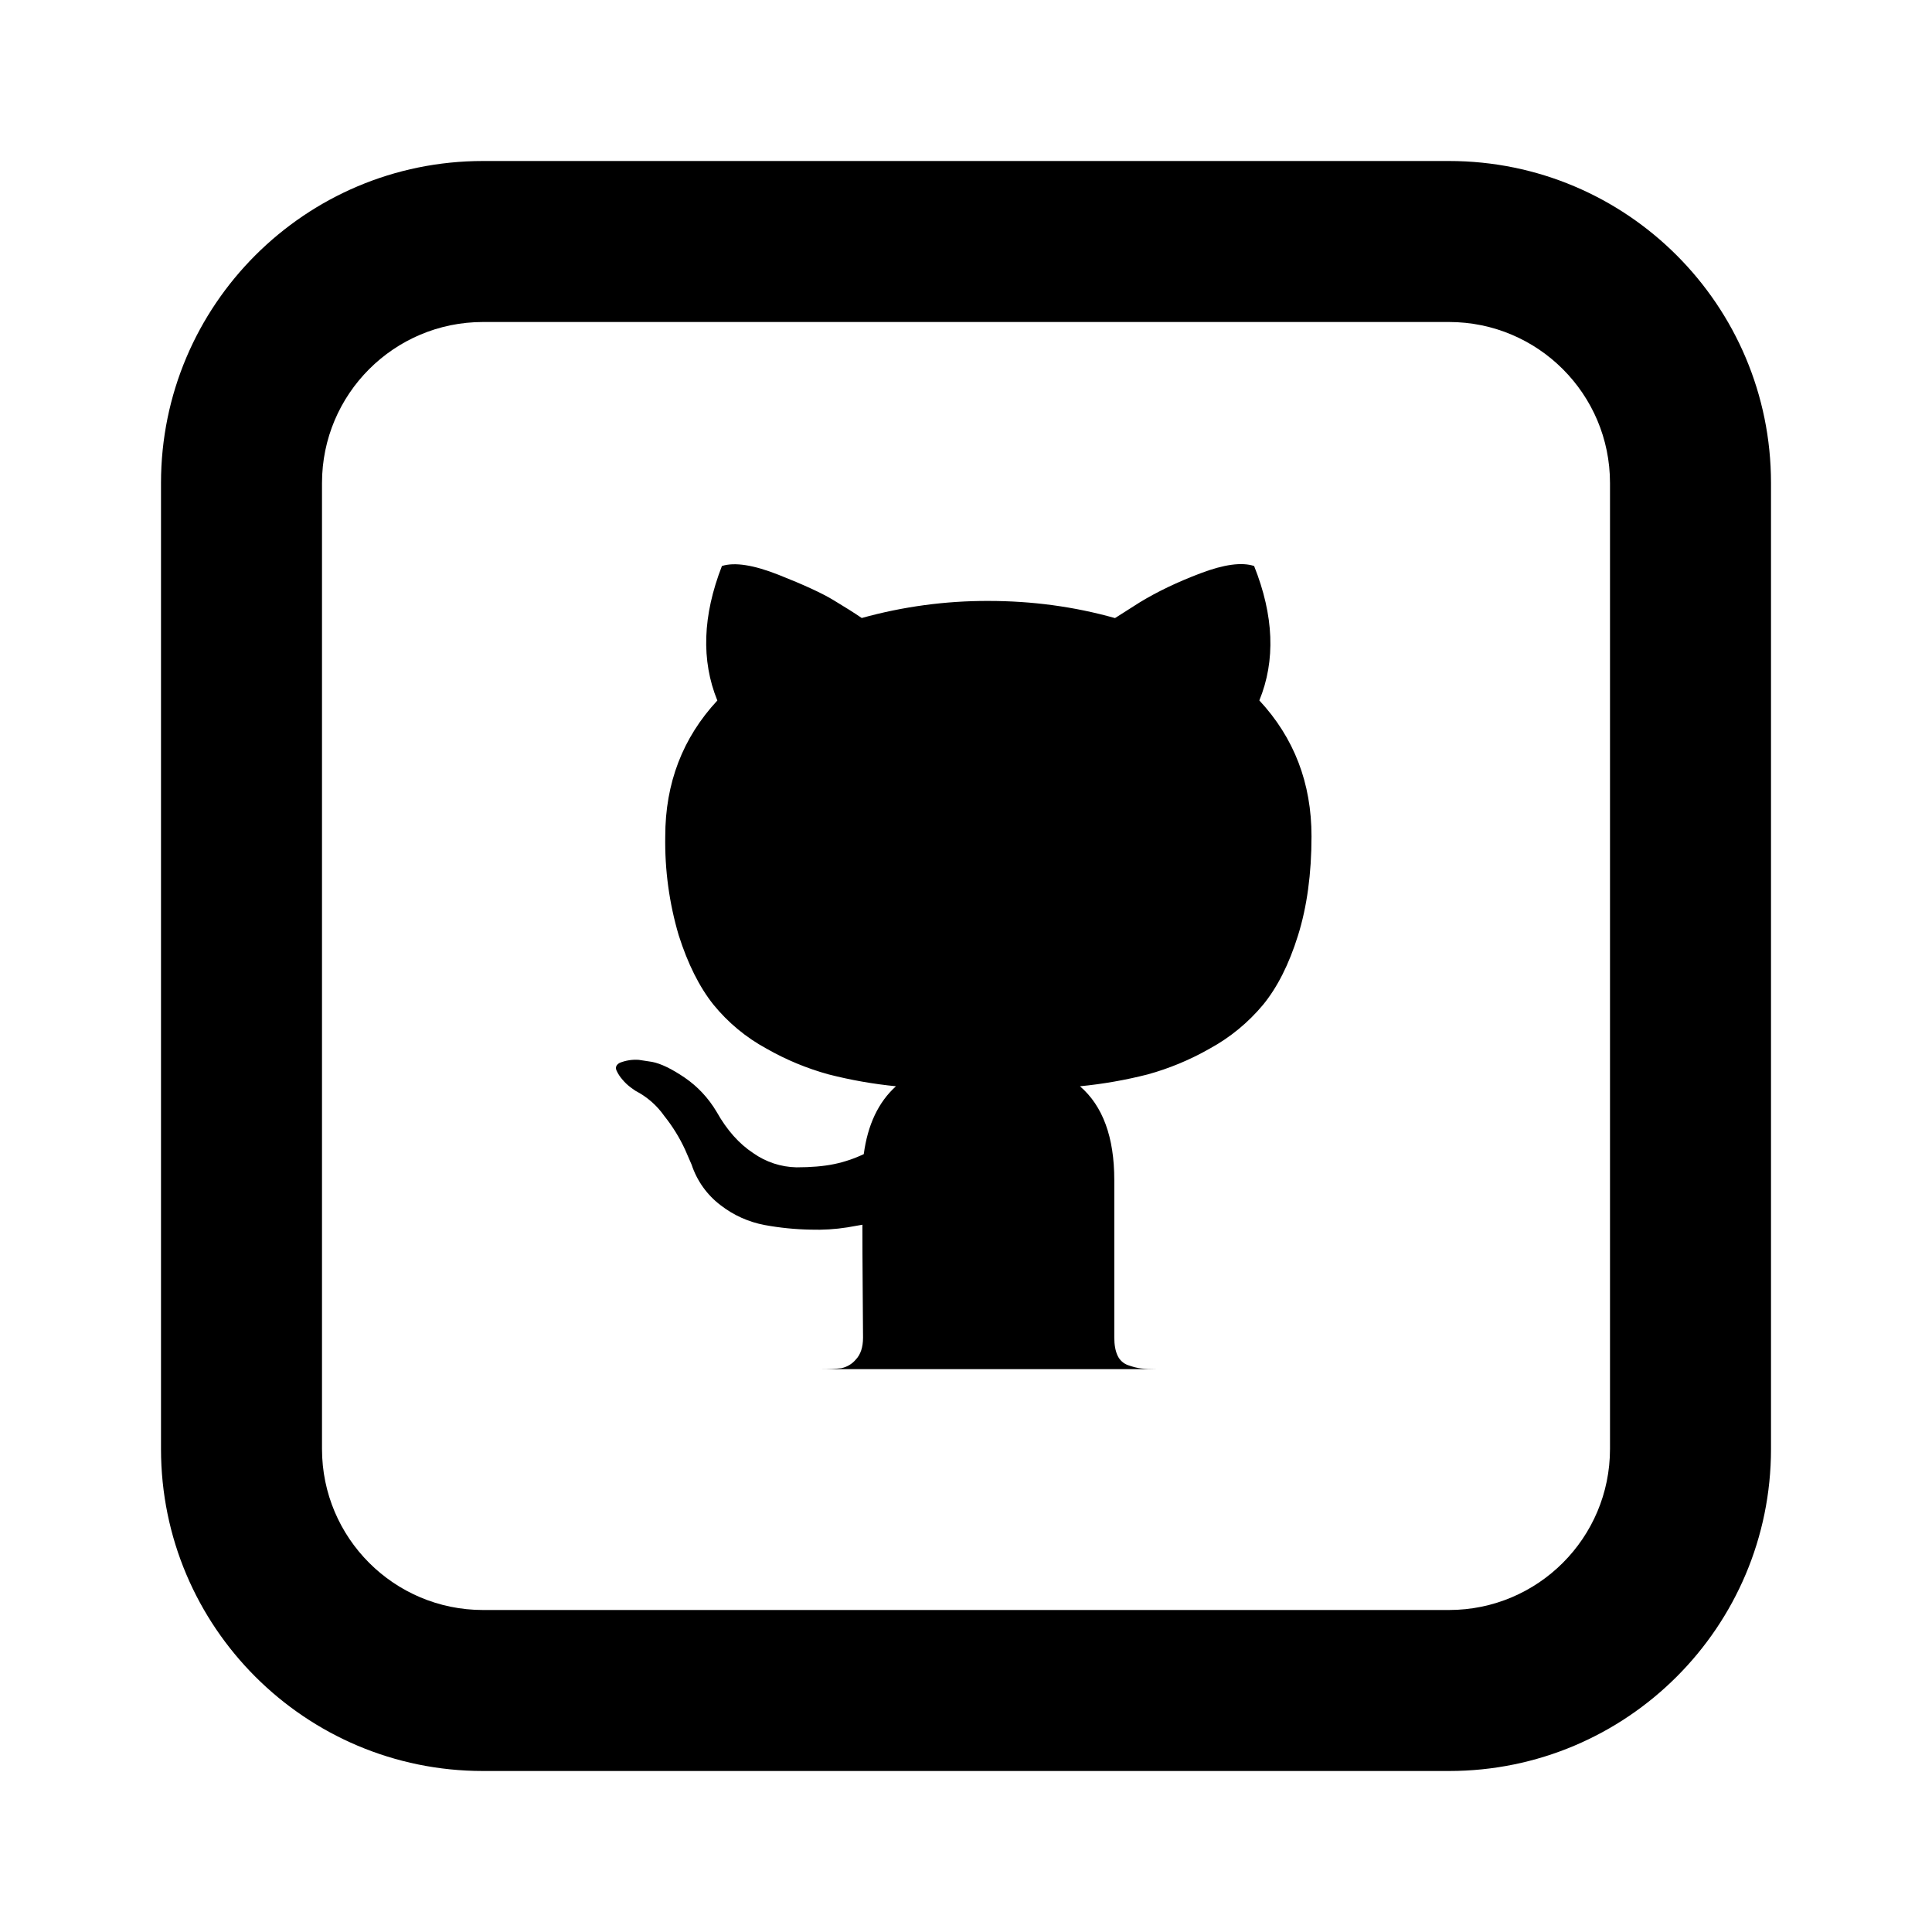
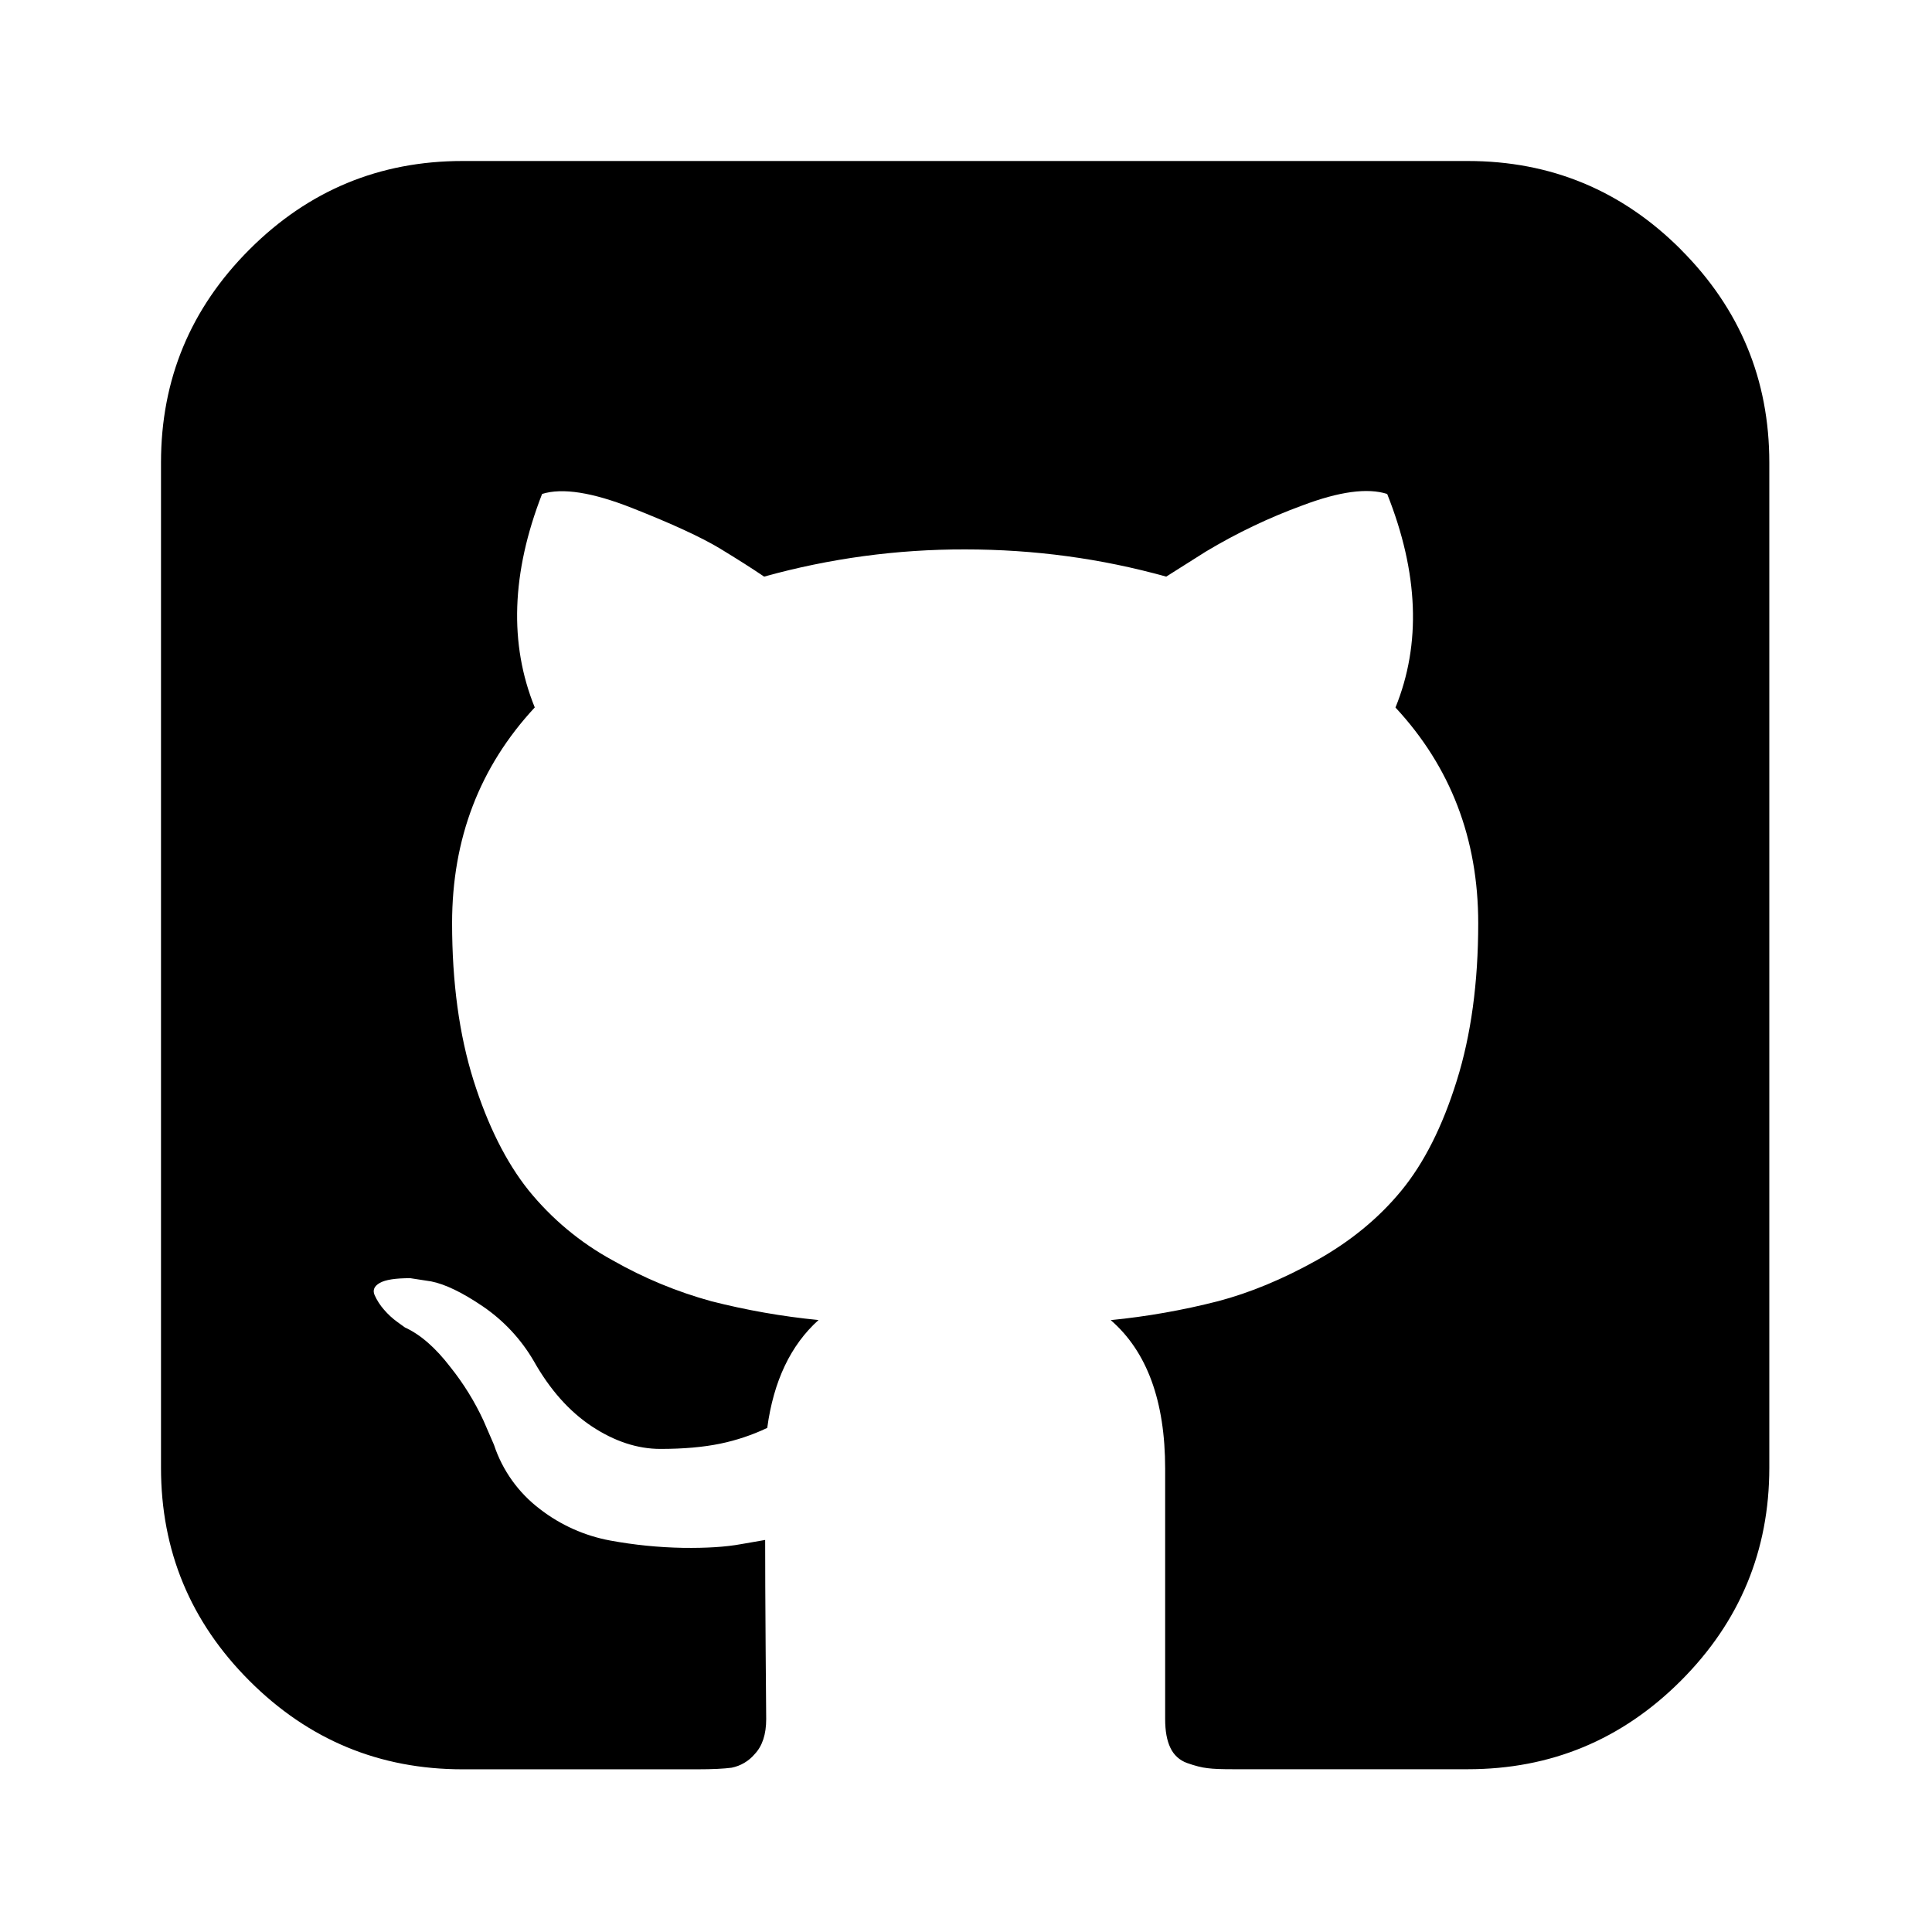
- <svg xmlns="http://www.w3.org/2000/svg" viewBox="-2 -2 24 24" width="16" fill="currentColor">
-   <path d="M8.18 15.008c.12 0 .211-.004.271-.012a.317.317 0 0 0 .18-.107c.06-.063.09-.154.09-.274l-.004-.557c-.003-.355-.004-.637-.004-.844l-.188.033a2.41 2.41 0 0 1-.455.028 3.498 3.498 0 0 1-.57-.057 1.276 1.276 0 0 1-.548-.246 1.04 1.04 0 0 1-.36-.503l-.082-.189a2.046 2.046 0 0 0-.258-.417.989.989 0 0 0-.357-.312l-.057-.04a.602.602 0 0 1-.106-.1.455.455 0 0 1-.074-.114c-.016-.038-.003-.07.04-.094a.533.533 0 0 1 .238-.037l.164.025c.11.021.245.087.406.196.16.11.293.251.397.426.126.224.277.395.455.512a.964.964 0 0 0 .536.176c.18 0 .336-.013.467-.04a1.63 1.63 0 0 0 .369-.124c.049-.365.182-.647.4-.843a5.61 5.61 0 0 1-.839-.148 3.346 3.346 0 0 1-.77-.32 2.204 2.204 0 0 1-.66-.548c-.174-.219-.317-.505-.43-.86a4.09 4.09 0 0 1-.167-1.229c0-.66.216-1.223.647-1.687-.202-.497-.183-1.054.057-1.671.159-.05.394-.013.705.11.311.123.54.228.684.316.145.087.26.16.348.22a5.814 5.814 0 0 1 1.573-.212c.54 0 1.065.07 1.573.213l.31-.197c.214-.13.465-.251.754-.36.29-.11.511-.14.664-.09.246.617.268 1.174.065 1.67.432.465.648 1.027.648 1.688 0 .464-.056.875-.168 1.233-.112.358-.257.644-.434.86a2.29 2.29 0 0 1-.664.545 3.342 3.342 0 0 1-.77.32 5.605 5.605 0 0 1-.84.147c.284.245.426.633.426 1.163v1.957c0 .093.014.168.041.226a.226.226 0 0 0 .131.119c.06.021.114.035.16.04.047.006.113.009.2.009h-1.966-2.227z" />
-   <path d="M4 2a2 2 0 0 0-2 2v12a2 2 0 0 0 2 2h12a2 2 0 0 0 2-2V4a2 2 0 0 0-2-2H4zm0-2h12a4 4 0 0 1 4 4v12a4 4 0 0 1-4 4H4a4 4 0 0 1-4-4V4a4 4 0 0 1 4-4z" />
+ <svg xmlns="http://www.w3.org/2000/svg" viewBox="-2 -2 24 24" width="24" fill="currentColor">
+   <path d="M18.88 1.099C18.147.366 17.265 0 16.233 0H3.746C2.714 0 1.832.366 1.099 1.099.366 1.832 0 2.714 0 3.746v12.487c0 1.032.366 1.914 1.099 2.647.733.733 1.615 1.099 2.647 1.099H6.66c.19 0 .333-.007.429-.02a.504.504 0 0 0 .286-.169c.095-.1.143-.245.143-.435l-.007-.885c-.004-.564-.006-1.01-.006-1.34l-.3.052c-.19.035-.43.05-.721.046a5.555 5.555 0 0 1-.904-.091 2.026 2.026 0 0 1-.872-.39 1.651 1.651 0 0 1-.572-.8l-.13-.3a3.25 3.25 0 0 0-.41-.663c-.186-.243-.375-.407-.566-.494l-.09-.065a.956.956 0 0 1-.17-.156.723.723 0 0 1-.117-.182c-.026-.061-.004-.111.065-.15.07-.04.195-.059.378-.059l.26.04c.173.034.388.138.643.311a2.1 2.1 0 0 1 .631.677c.2.355.44.626.722.813.282.186.566.28.852.28.286 0 .533-.022.742-.065a2.59 2.59 0 0 0 .585-.196c.078-.58.29-1.028.637-1.34a8.907 8.907 0 0 1-1.333-.234 5.314 5.314 0 0 1-1.223-.507 3.5 3.5 0 0 1-1.047-.872c-.277-.347-.505-.802-.683-1.365-.177-.564-.266-1.215-.266-1.952 0-1.049.342-1.942 1.027-2.68-.32-.788-.29-1.673.091-2.652.252-.079.625-.02 1.119.175.494.195.856.362 1.086.5.23.14.414.257.553.352a9.233 9.233 0 0 1 2.497-.338c.859 0 1.691.113 2.498.338l.494-.312a6.997 6.997 0 0 1 1.197-.572c.46-.174.81-.221 1.054-.143.39.98.424 1.864.103 2.653.685.737 1.028 1.63 1.028 2.68 0 .737-.089 1.39-.267 1.957-.177.568-.407 1.023-.689 1.366-.282.343-.633.63-1.053.865-.42.234-.828.403-1.223.507a8.9 8.9 0 0 1-1.333.235c.45.39.676 1.005.676 1.846v3.11c0 .147.021.266.065.357a.36.36 0 0 0 .208.189c.096.034.18.056.254.064.074.01.18.013.318.013h2.914c1.032 0 1.914-.366 2.647-1.099.732-.732 1.099-1.615 1.099-2.647V3.746c0-1.032-.367-1.914-1.1-2.647z" />
</svg>
